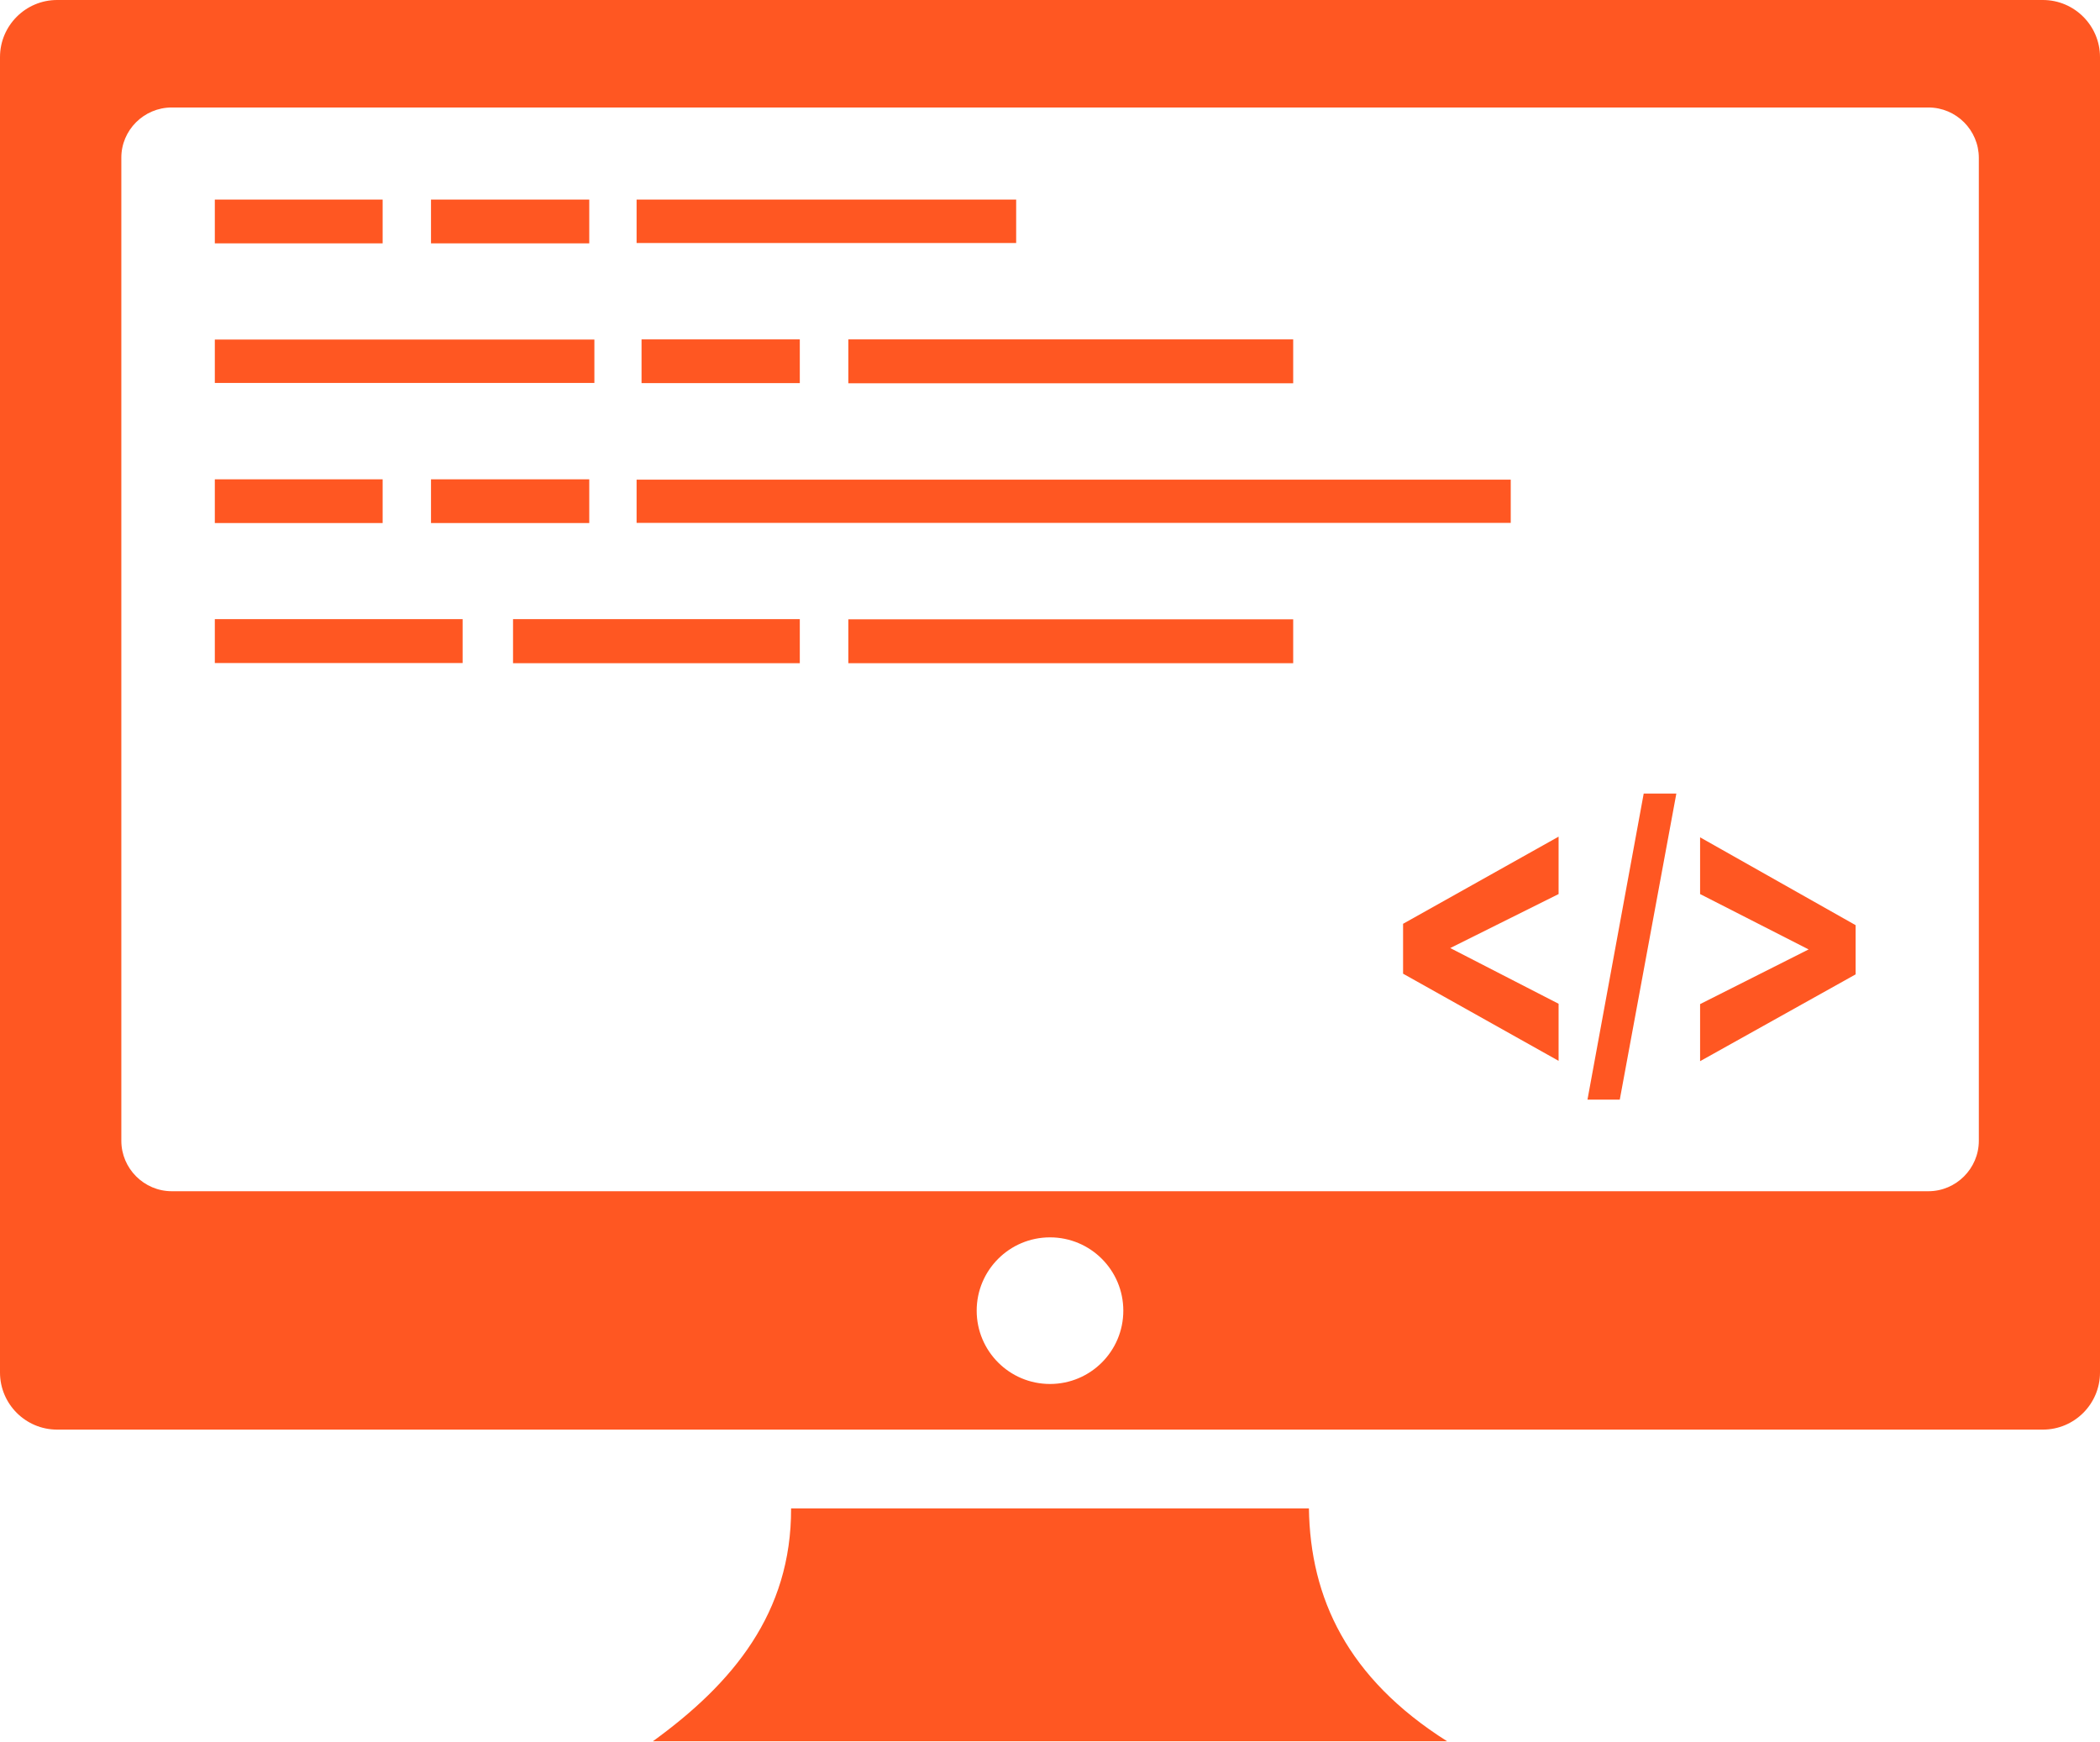
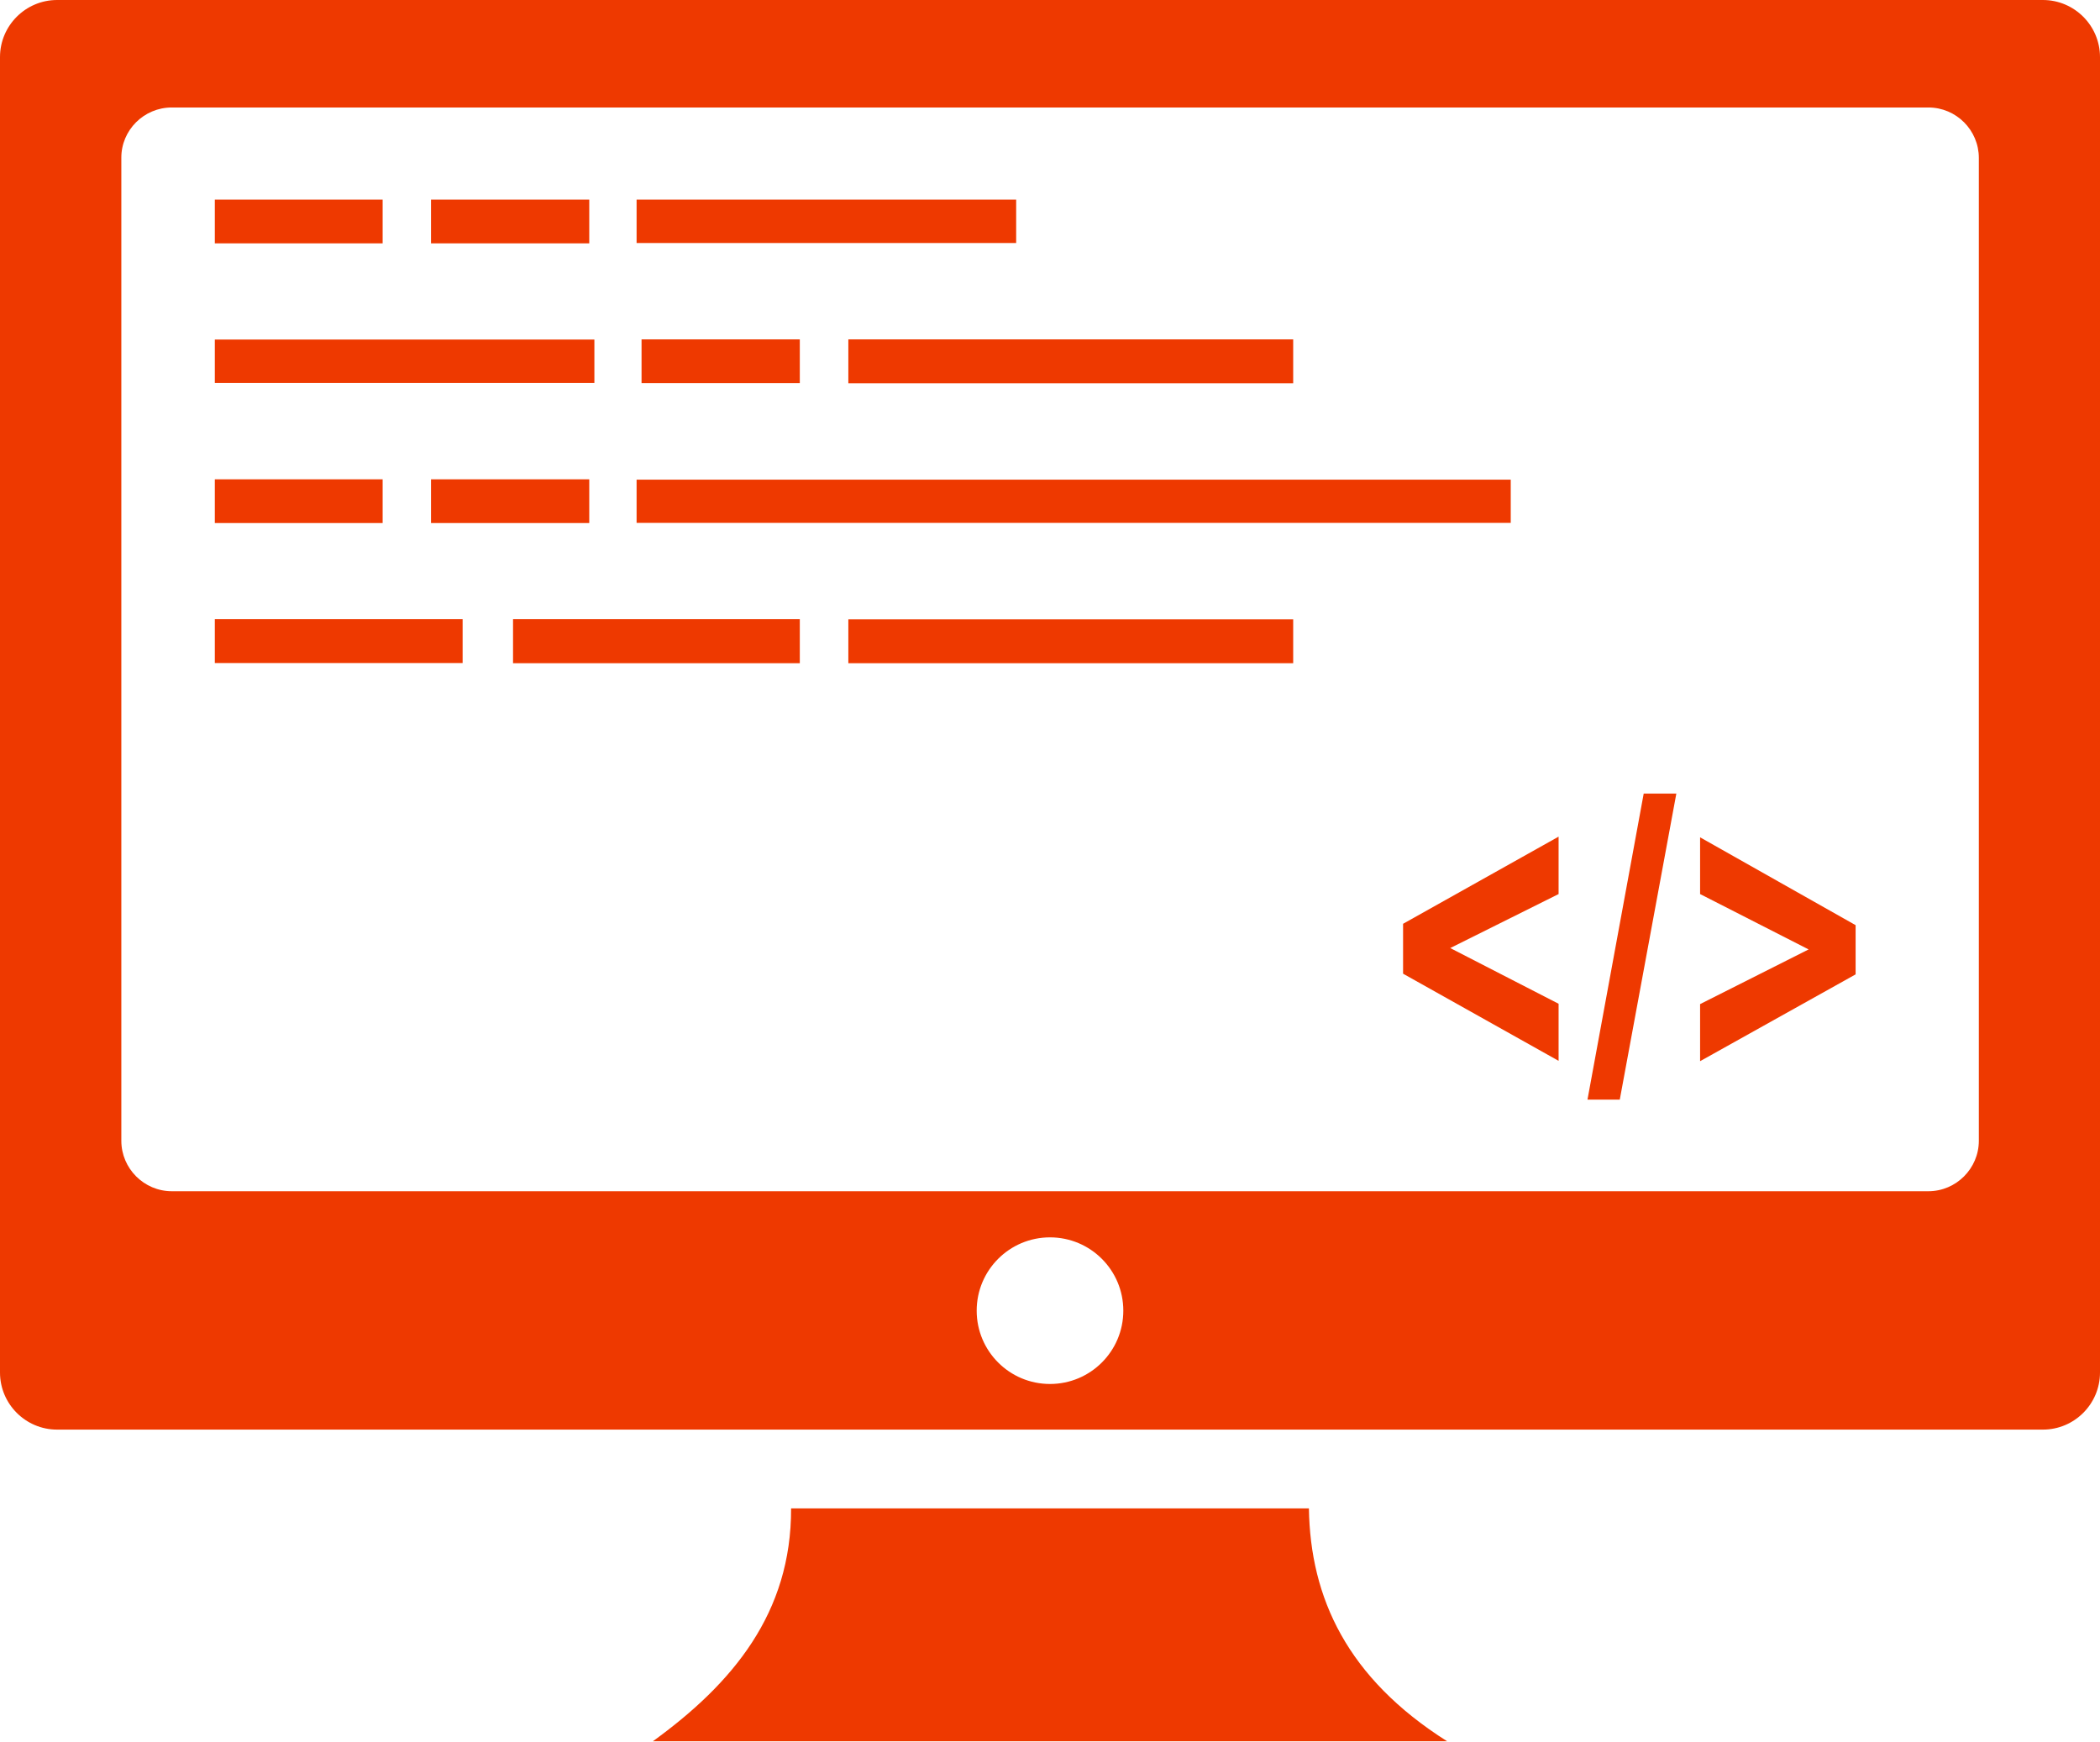
- <svg xmlns="http://www.w3.org/2000/svg" version="1.1" id="Layer_1" x="0px" y="0px" viewBox="0 0 122.88 101.91" style="fill: #ff5722" xml:space="preserve">
+ <svg xmlns="http://www.w3.org/2000/svg" version="1.1" id="Layer_1" x="0px" y="0px" viewBox="0 0 122.88 101.91" style="fill: #EE3900" xml:space="preserve">
  <style type="text/css">.st0{fill-rule:evenodd;clip-rule:evenodd;}</style>
  <g>
    <path class="st0" d="M3.34,0h116.2c1.84,0,3.34,1.5,3.34,3.34v76.98c0,1.84-1.5,3.34-3.34,3.34H3.34C1.5,83.66,0,82.16,0,80.32 V3.34C0,1.5,1.5,0,3.34,0L3.34,0L3.34,0z M12.57,11.68h9.82v2.56h-9.82V11.68L12.57,11.68z M27.07,38.8h-14.5v-2.57h14.5V38.8 L27.07,38.8z M46.8,38.81H30.02v-2.58H46.8V38.81L46.8,38.81z M75.66,38.81H49.64v-2.57h26.03V38.81L75.66,38.81z M37.25,28.07 H88.4v2.53H37.25V28.07L37.25,28.07z M25.22,28.05h9.26v2.56h-9.26V28.05L25.22,28.05z M12.57,28.05h9.82v2.56h-9.82V28.05 L12.57,28.05z M34.77,22.41H12.57v-2.54h22.21V22.41L34.77,22.41z M46.8,22.42h-9.26v-2.56h9.26V22.42L46.8,22.42z M75.66,22.43 H49.64v-2.57h26.03V22.43L75.66,22.43z M37.25,11.68h22.21v2.54H37.25V11.68L37.25,11.68z M25.22,11.68h9.26v2.56h-9.26V11.68 L25.22,11.68z M91.2,62.08l-9.1-5.1v-2.92l9.1-5.1v3.36l-6.34,3.16l6.34,3.26V62.08L91.2,62.08z M92.89,64.35l3.29-17.91h1.91 l-3.31,17.91H92.89L92.89,64.35z M99.48,62.1v-3.34l6.35-3.2l-6.35-3.24V49l9.1,5.14v2.88L99.48,62.1L99.48,62.1z M46.29,88.27 h30.3c0.08,5.24,2.24,9.93,8.09,13.63H38.2C42.88,98.51,46.31,94.39,46.29,88.27L46.29,88.27L46.29,88.27z M61.44,72.41 c2.37,0,4.29,1.92,4.29,4.29c0,2.37-1.92,4.29-4.29,4.29c-2.37,0-4.29-1.92-4.29-4.29C57.15,74.33,59.07,72.41,61.44,72.41 L61.44,72.41z M10.05,6.29h102.79c1.63,0,2.95,1.33,2.95,2.95v57.52c0,1.62-1.33,2.95-2.95,2.95H10.05c-1.62,0-2.95-1.33-2.95-2.95 V9.24C7.09,7.62,8.42,6.29,10.05,6.29L10.05,6.29L10.05,6.29z" />
  </g>
</svg>
